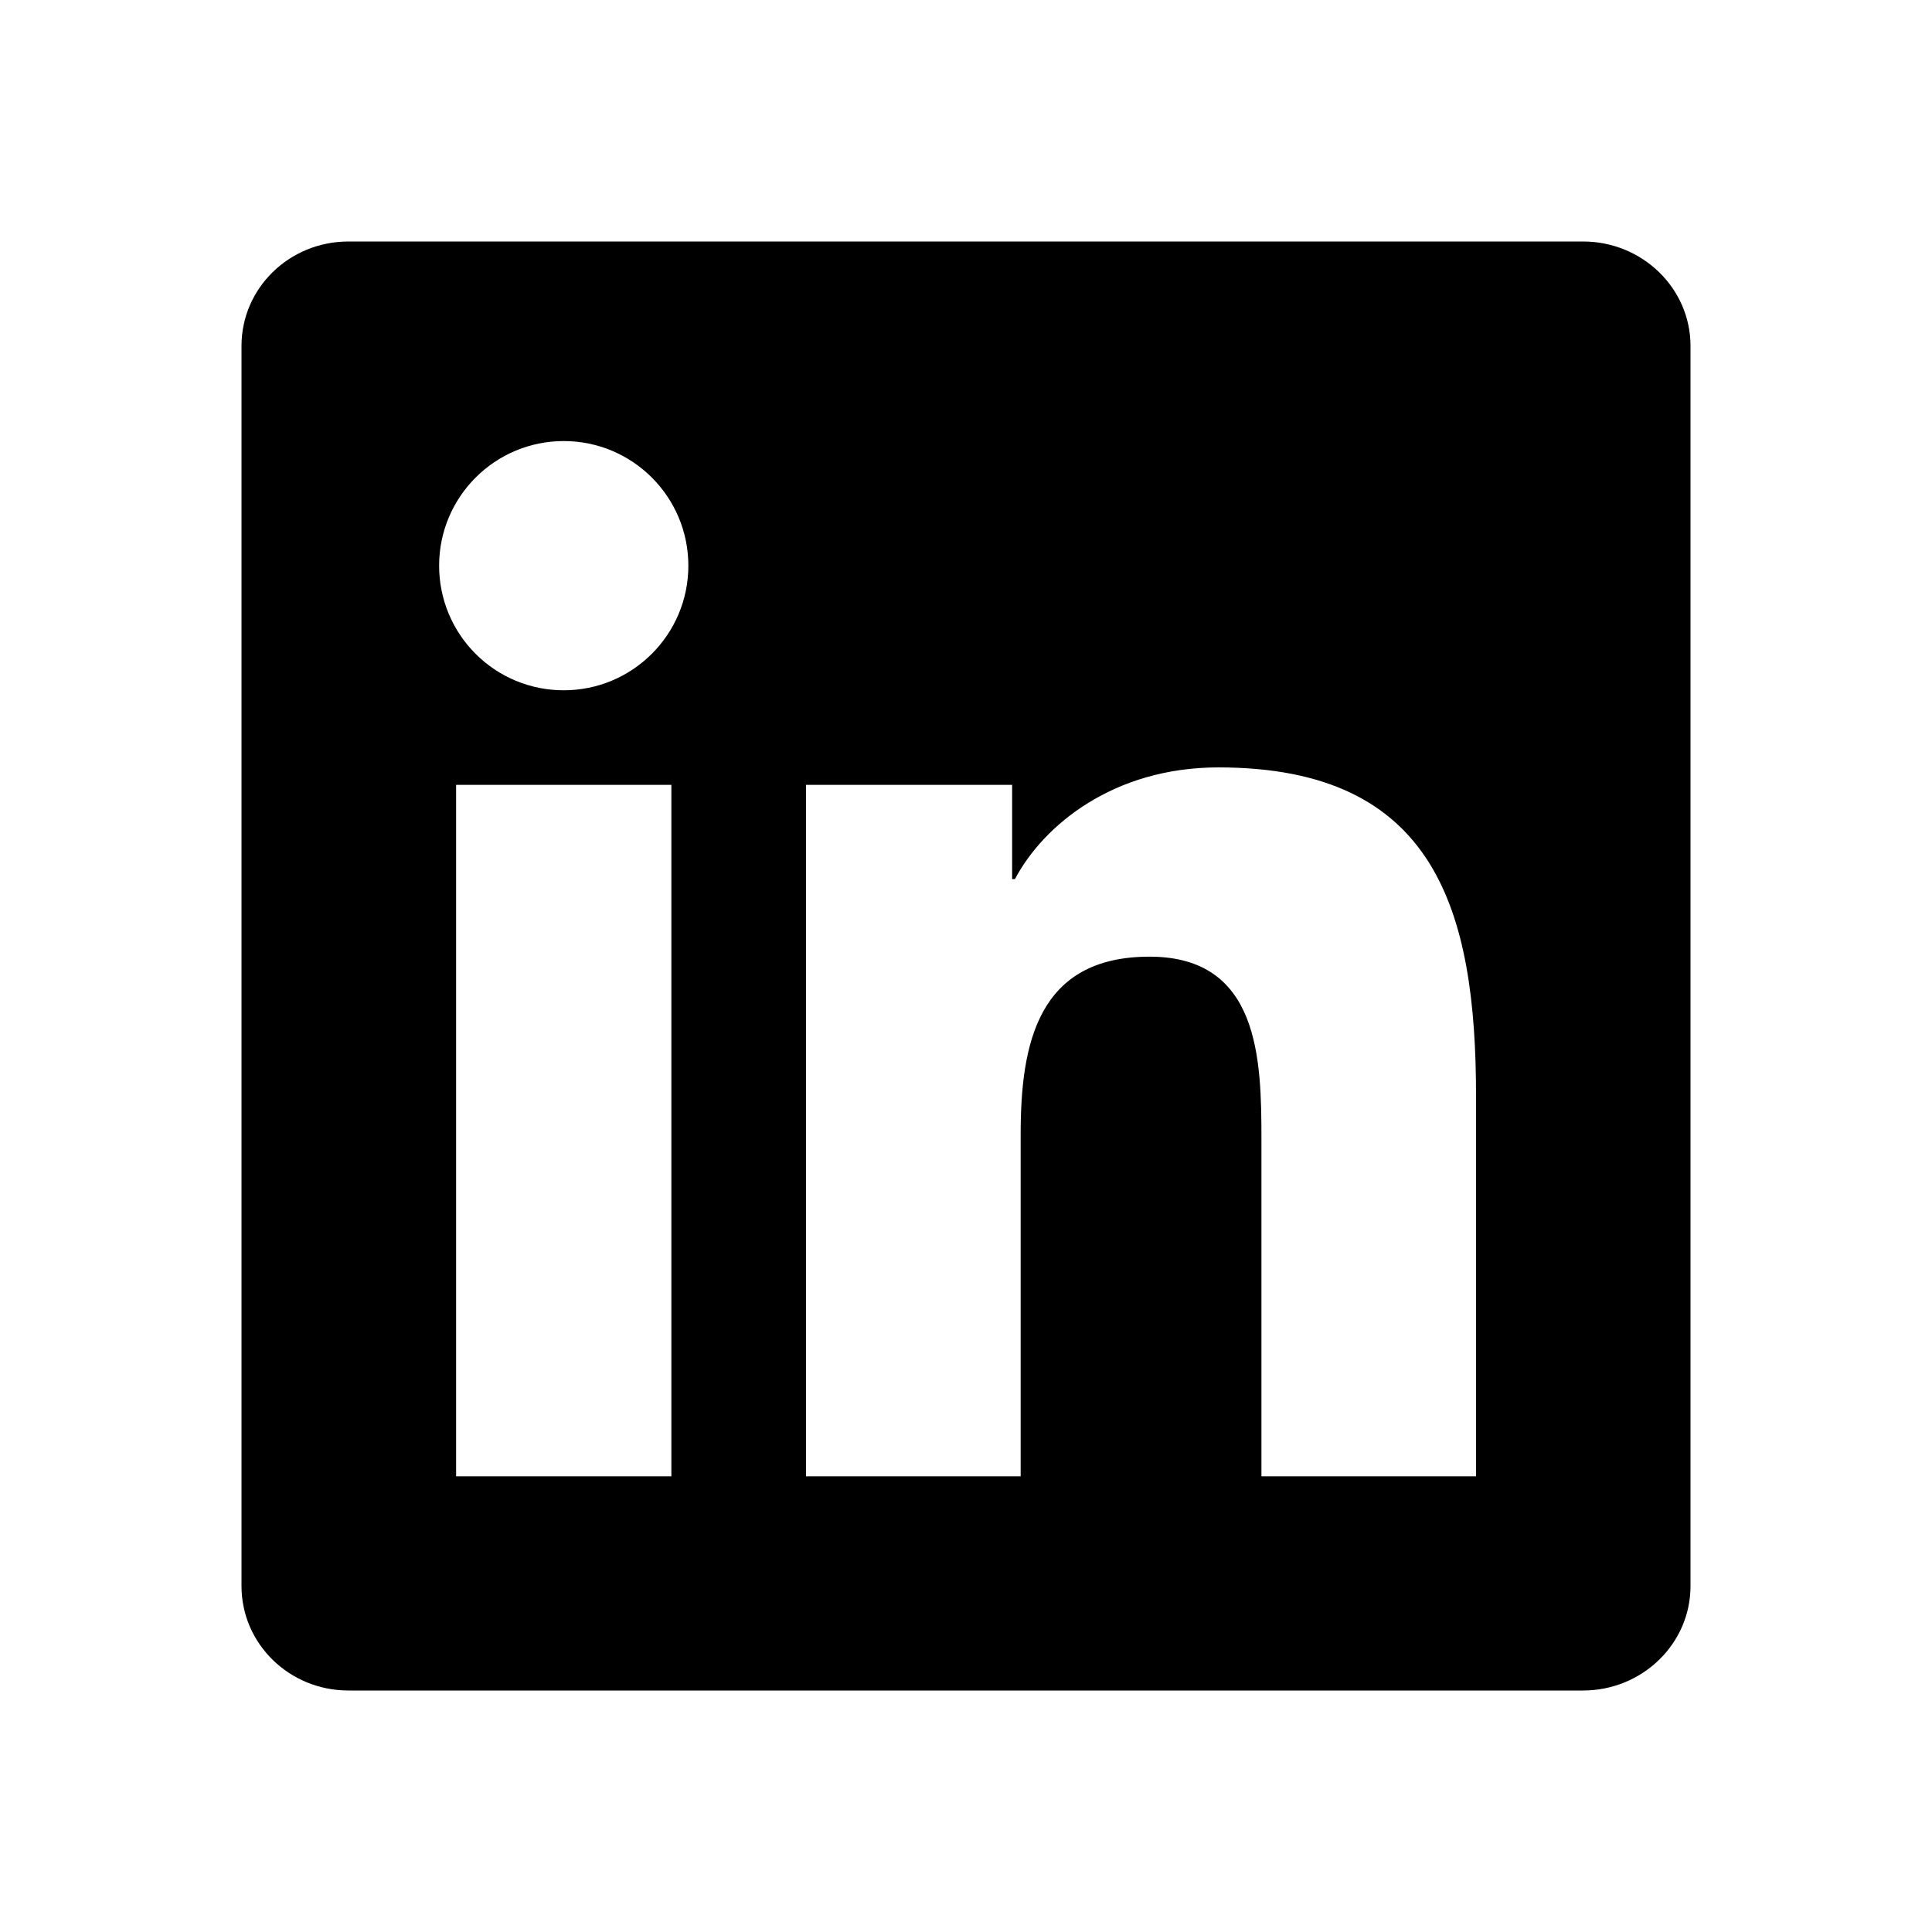
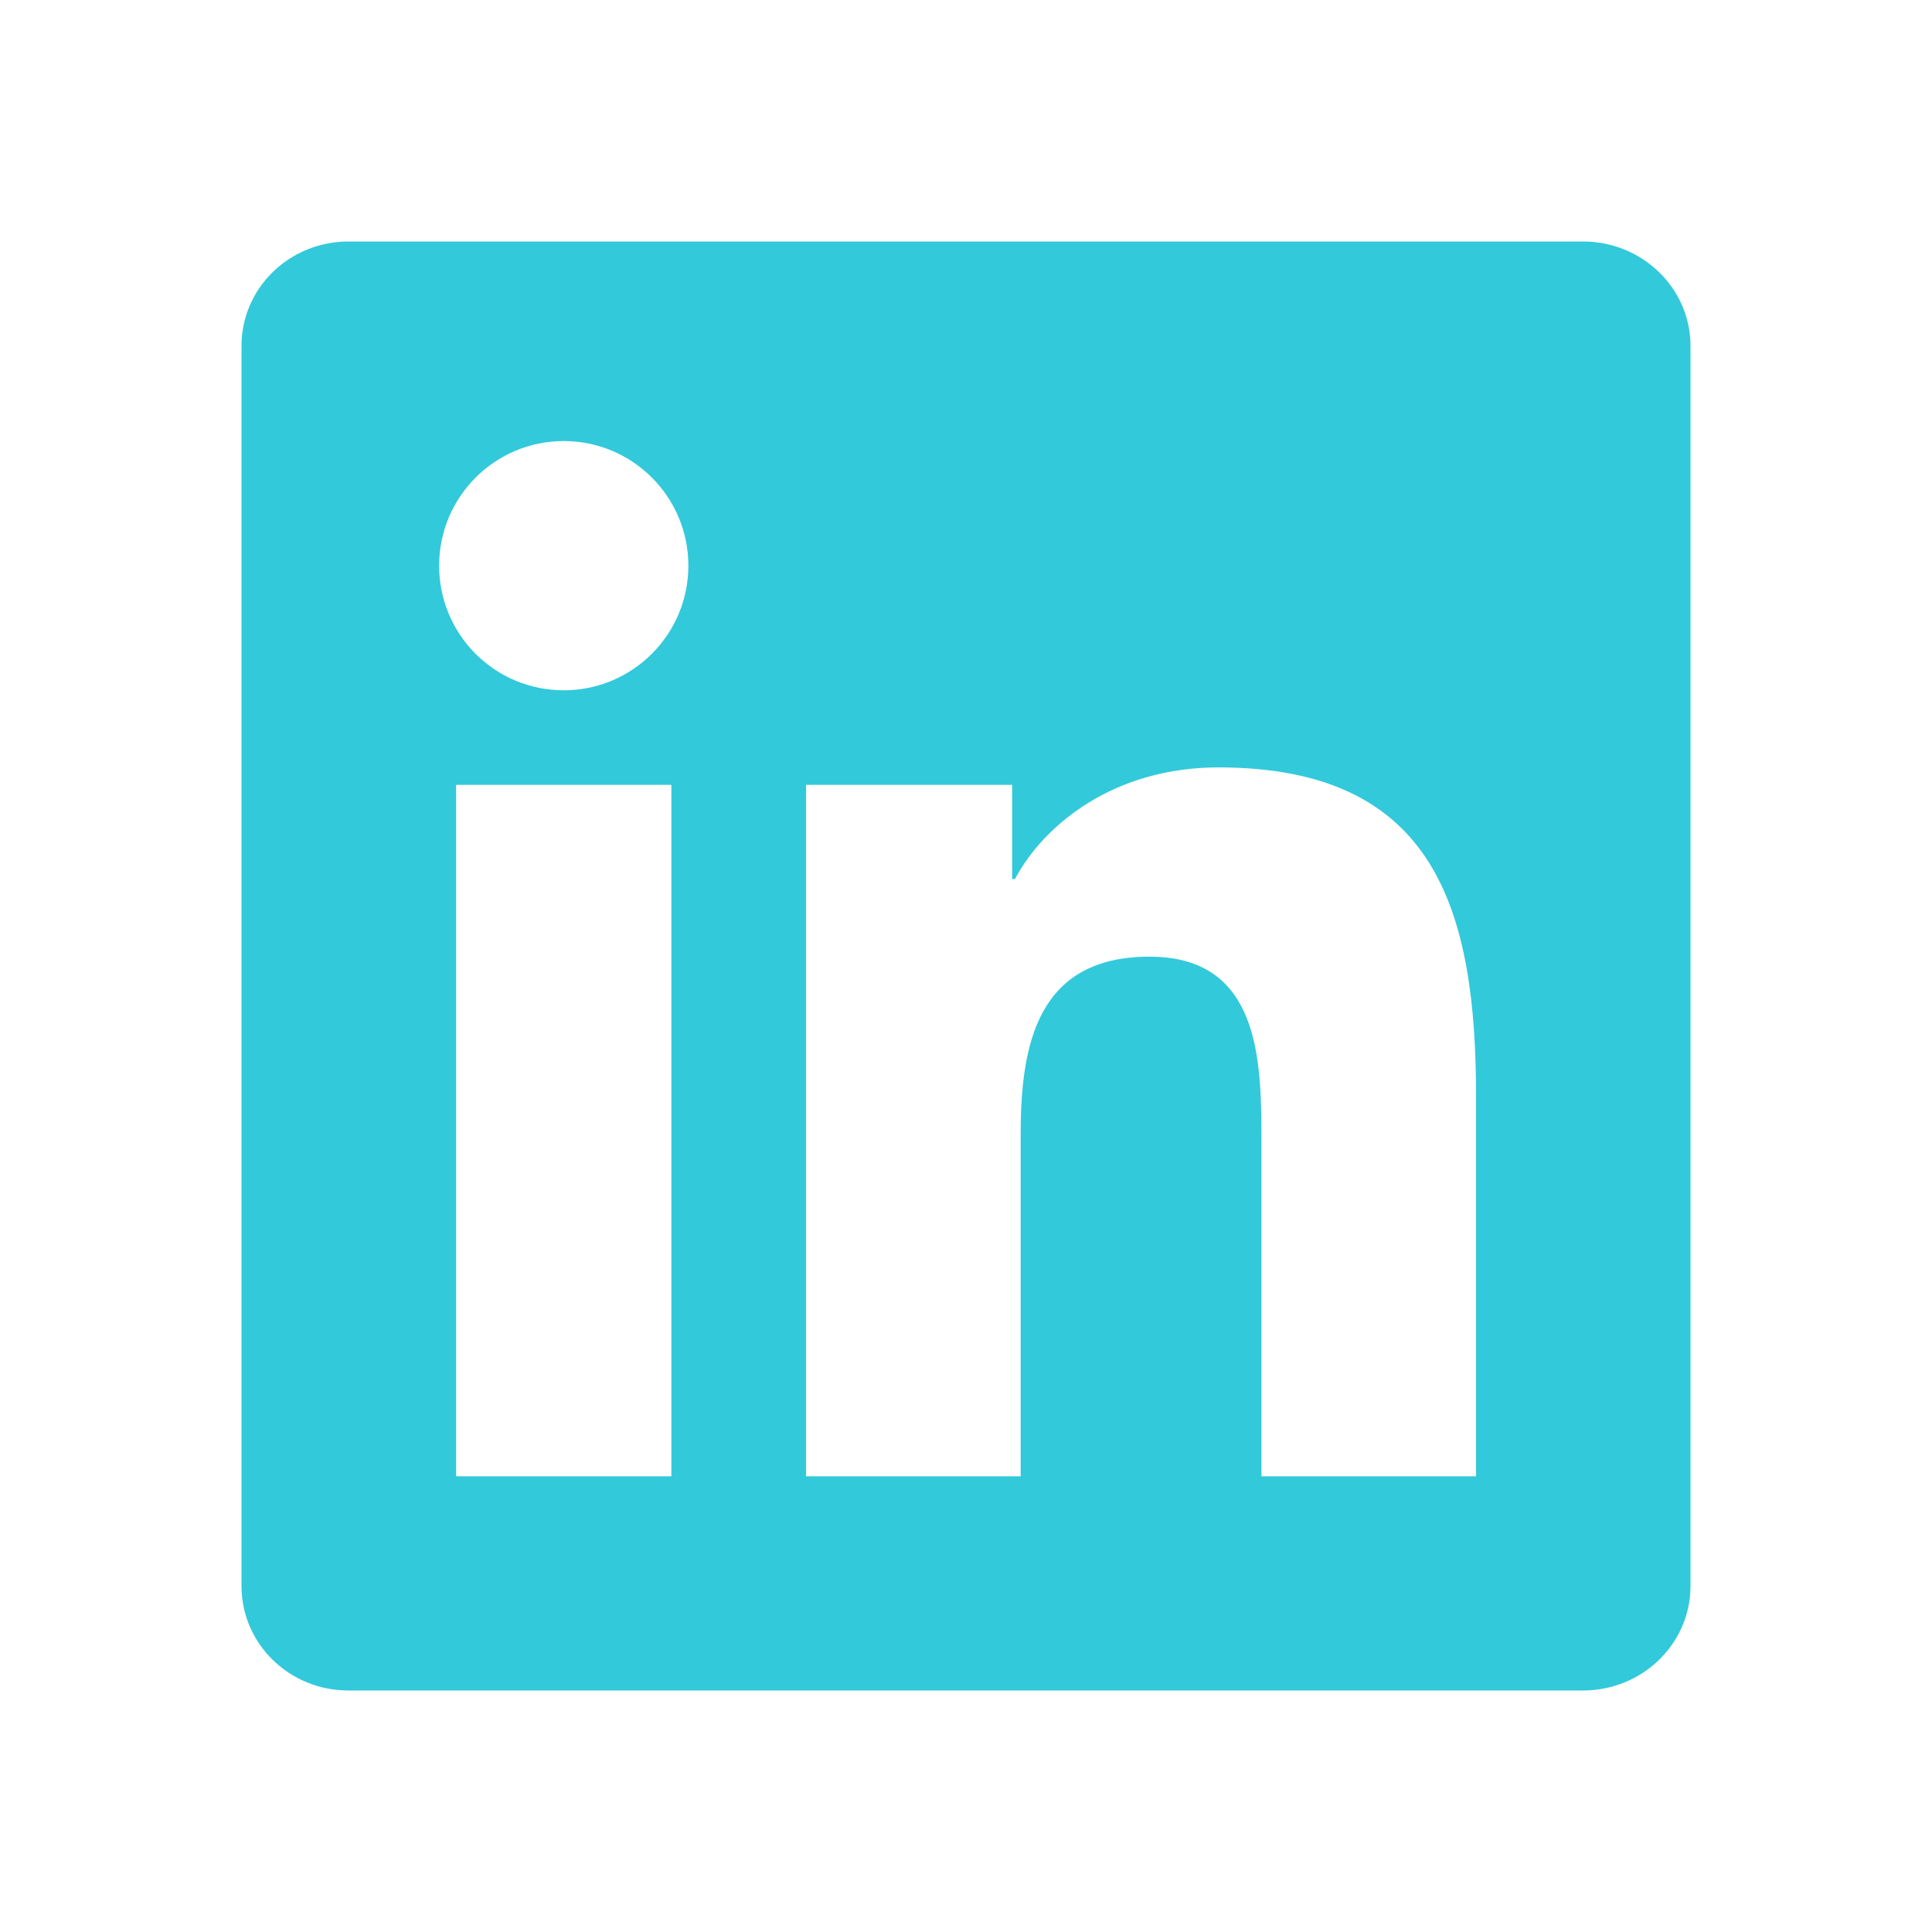
<svg xmlns="http://www.w3.org/2000/svg" viewBox="0 0 24 24" width="24" height="24">
  <path fill="none" d="M0 0h24v24H0z" />
-   <path d="M18.335 18.339H15.67v-4.177c0-.996-.02-2.278-1.39-2.278-1.389 0-1.601 1.084-1.601 2.205v4.25h-2.666V9.75h2.56v1.17h.035c.358-.674 1.228-1.387 2.528-1.387 2.7 0 3.2 1.778 3.2 4.091v4.715zM7.003 8.575a1.546 1.546 0 0 1-1.548-1.549 1.548 1.548 0 1 1 1.547 1.549zm1.336 9.764H5.666V9.75H8.34v8.589zM19.67 3H4.329C3.593 3 3 3.58 3 4.297v15.406C3 20.42 3.594 21 4.328 21h15.338C20.4 21 21 20.42 21 19.703V4.297C21 3.58 20.4 3 19.666 3h.003z" />
+   <path d="M18.335 18.339H15.67v-4.177c0-.996-.02-2.278-1.39-2.278-1.389 0-1.601 1.084-1.601 2.205v4.25h-2.666V9.75h2.56v1.17h.035c.358-.674 1.228-1.387 2.528-1.387 2.7 0 3.2 1.778 3.2 4.091v4.715zM7.003 8.575a1.546 1.546 0 0 1-1.548-1.549 1.548 1.548 0 1 1 1.547 1.549zm1.336 9.764H5.666V9.75H8.34v8.589zM19.67 3H4.329C3.593 3 3 3.58 3 4.297v15.406C3 20.42 3.594 21 4.328 21h15.338C20.4 21 21 20.42 21 19.703V4.297C21 3.58 20.4 3 19.666 3h.003z" fill="rgba(50,201,219,1)" />
</svg>
